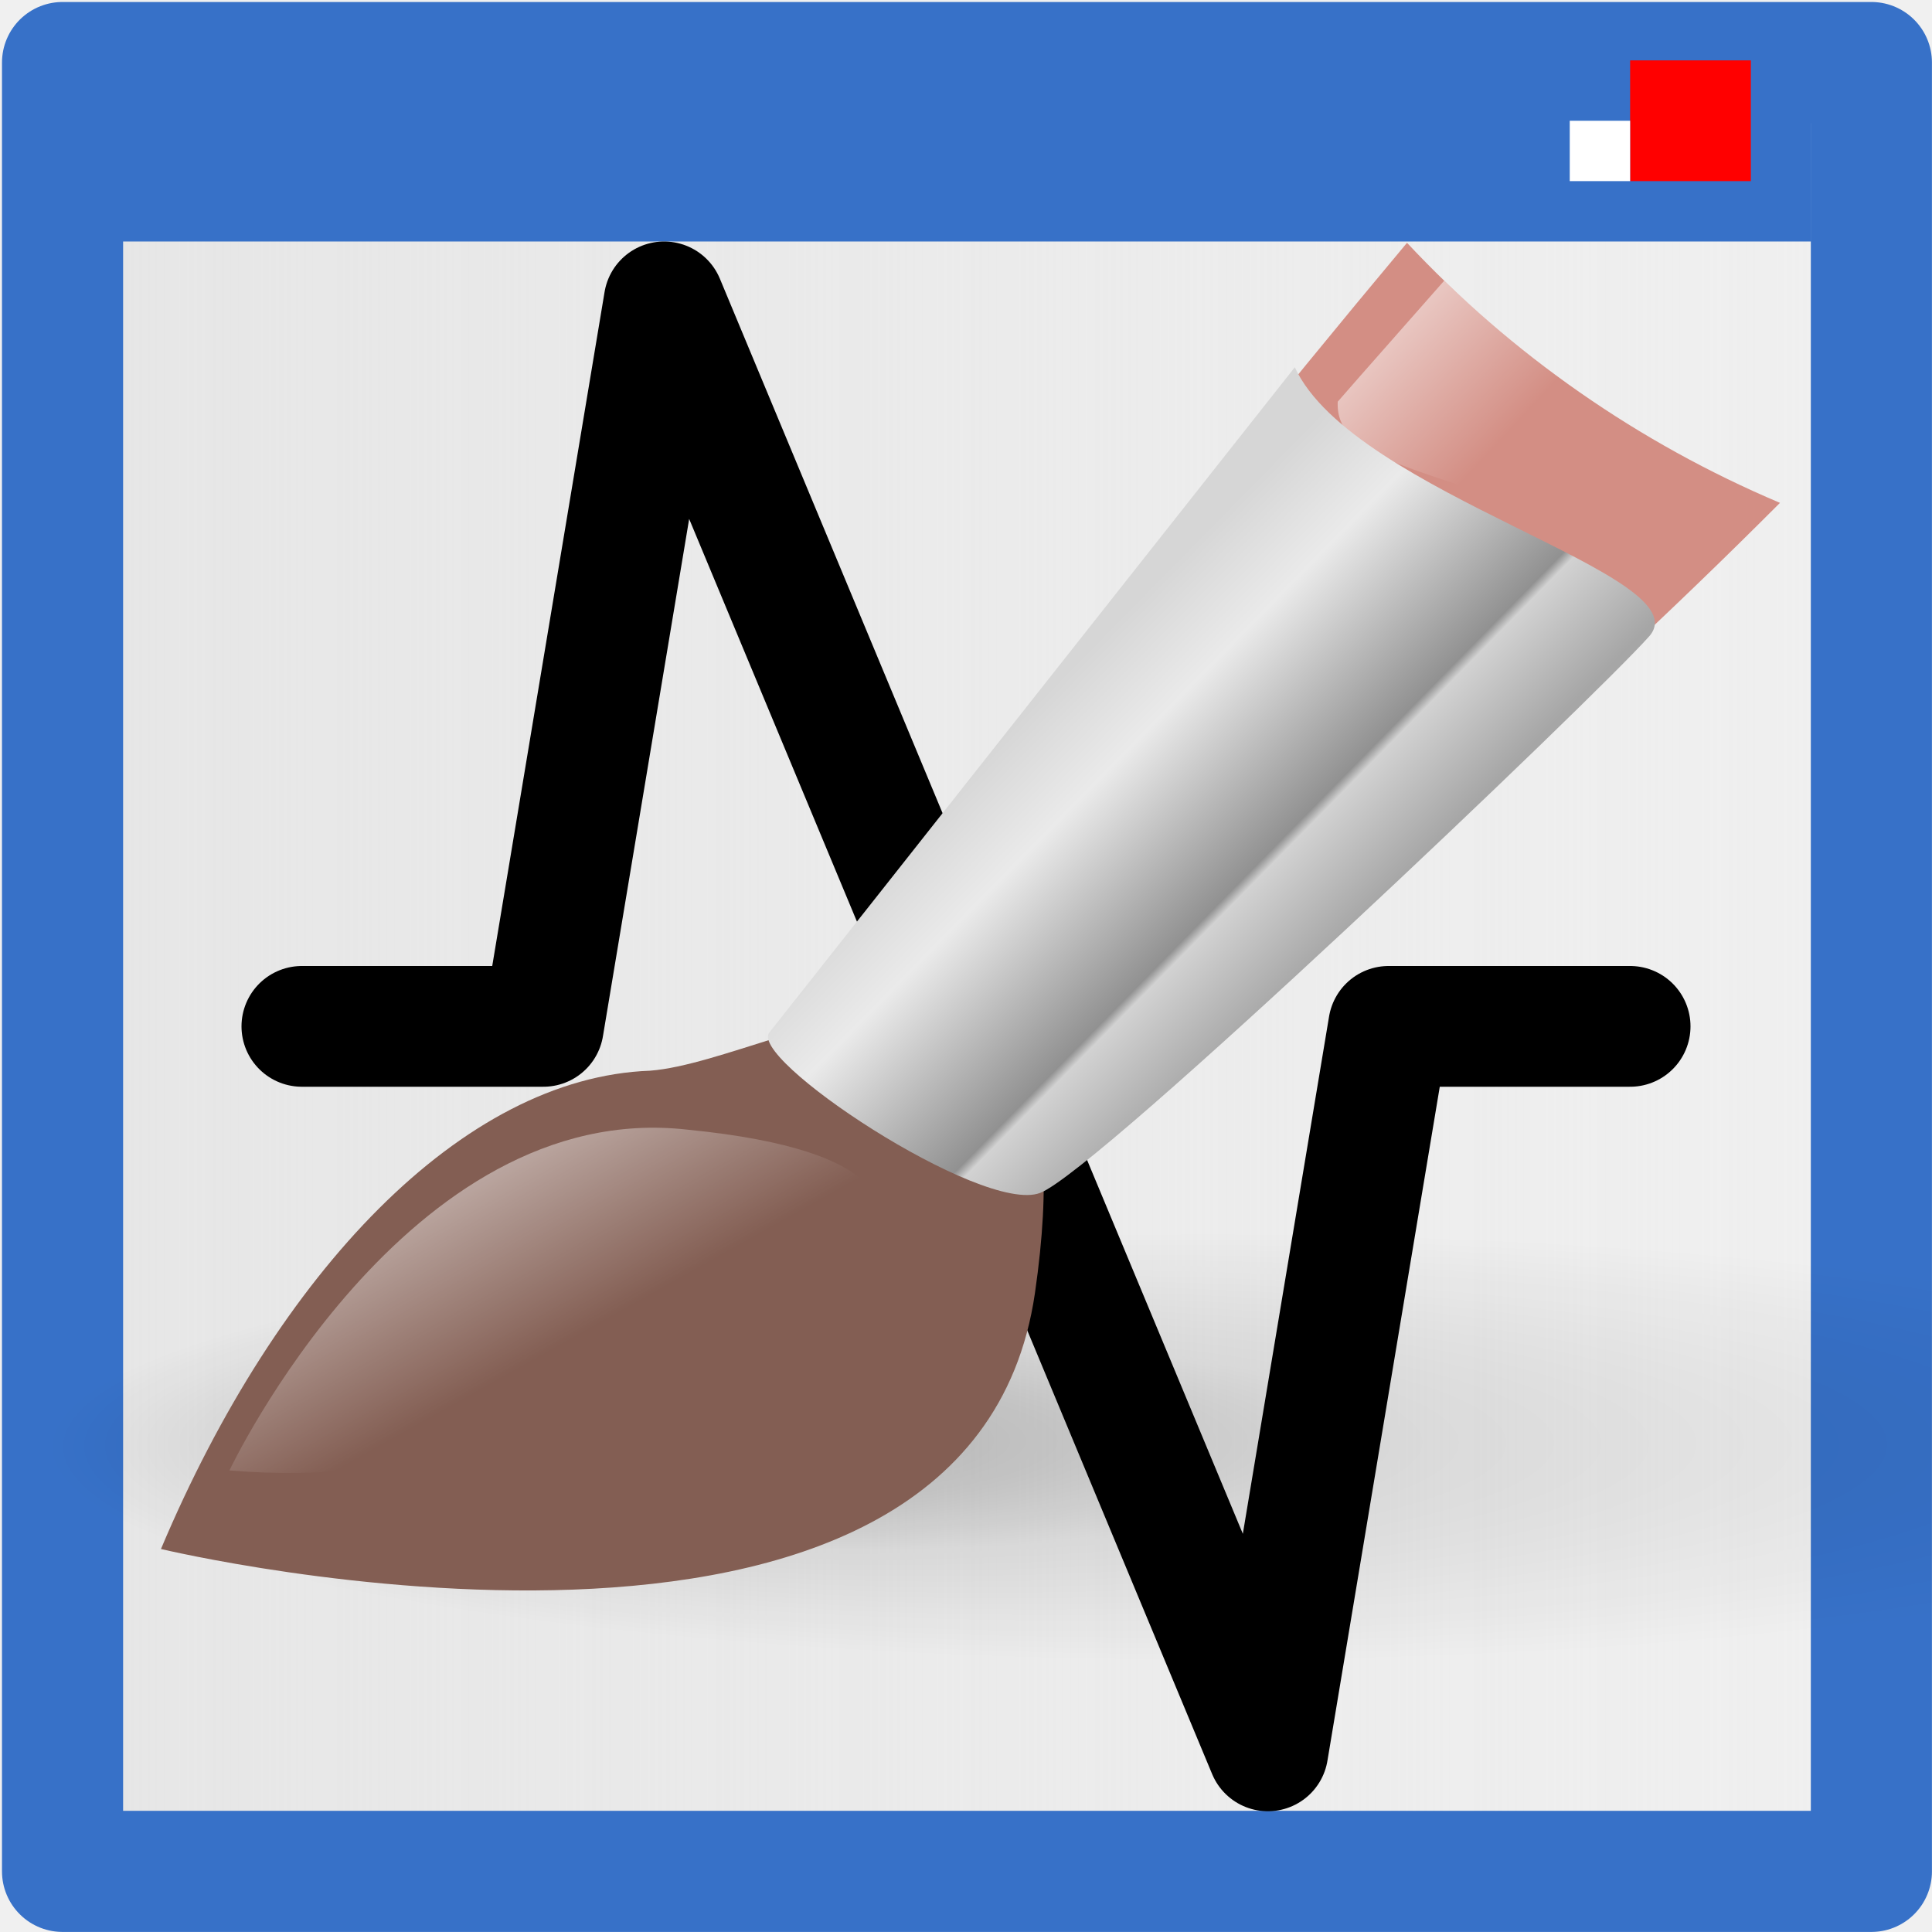
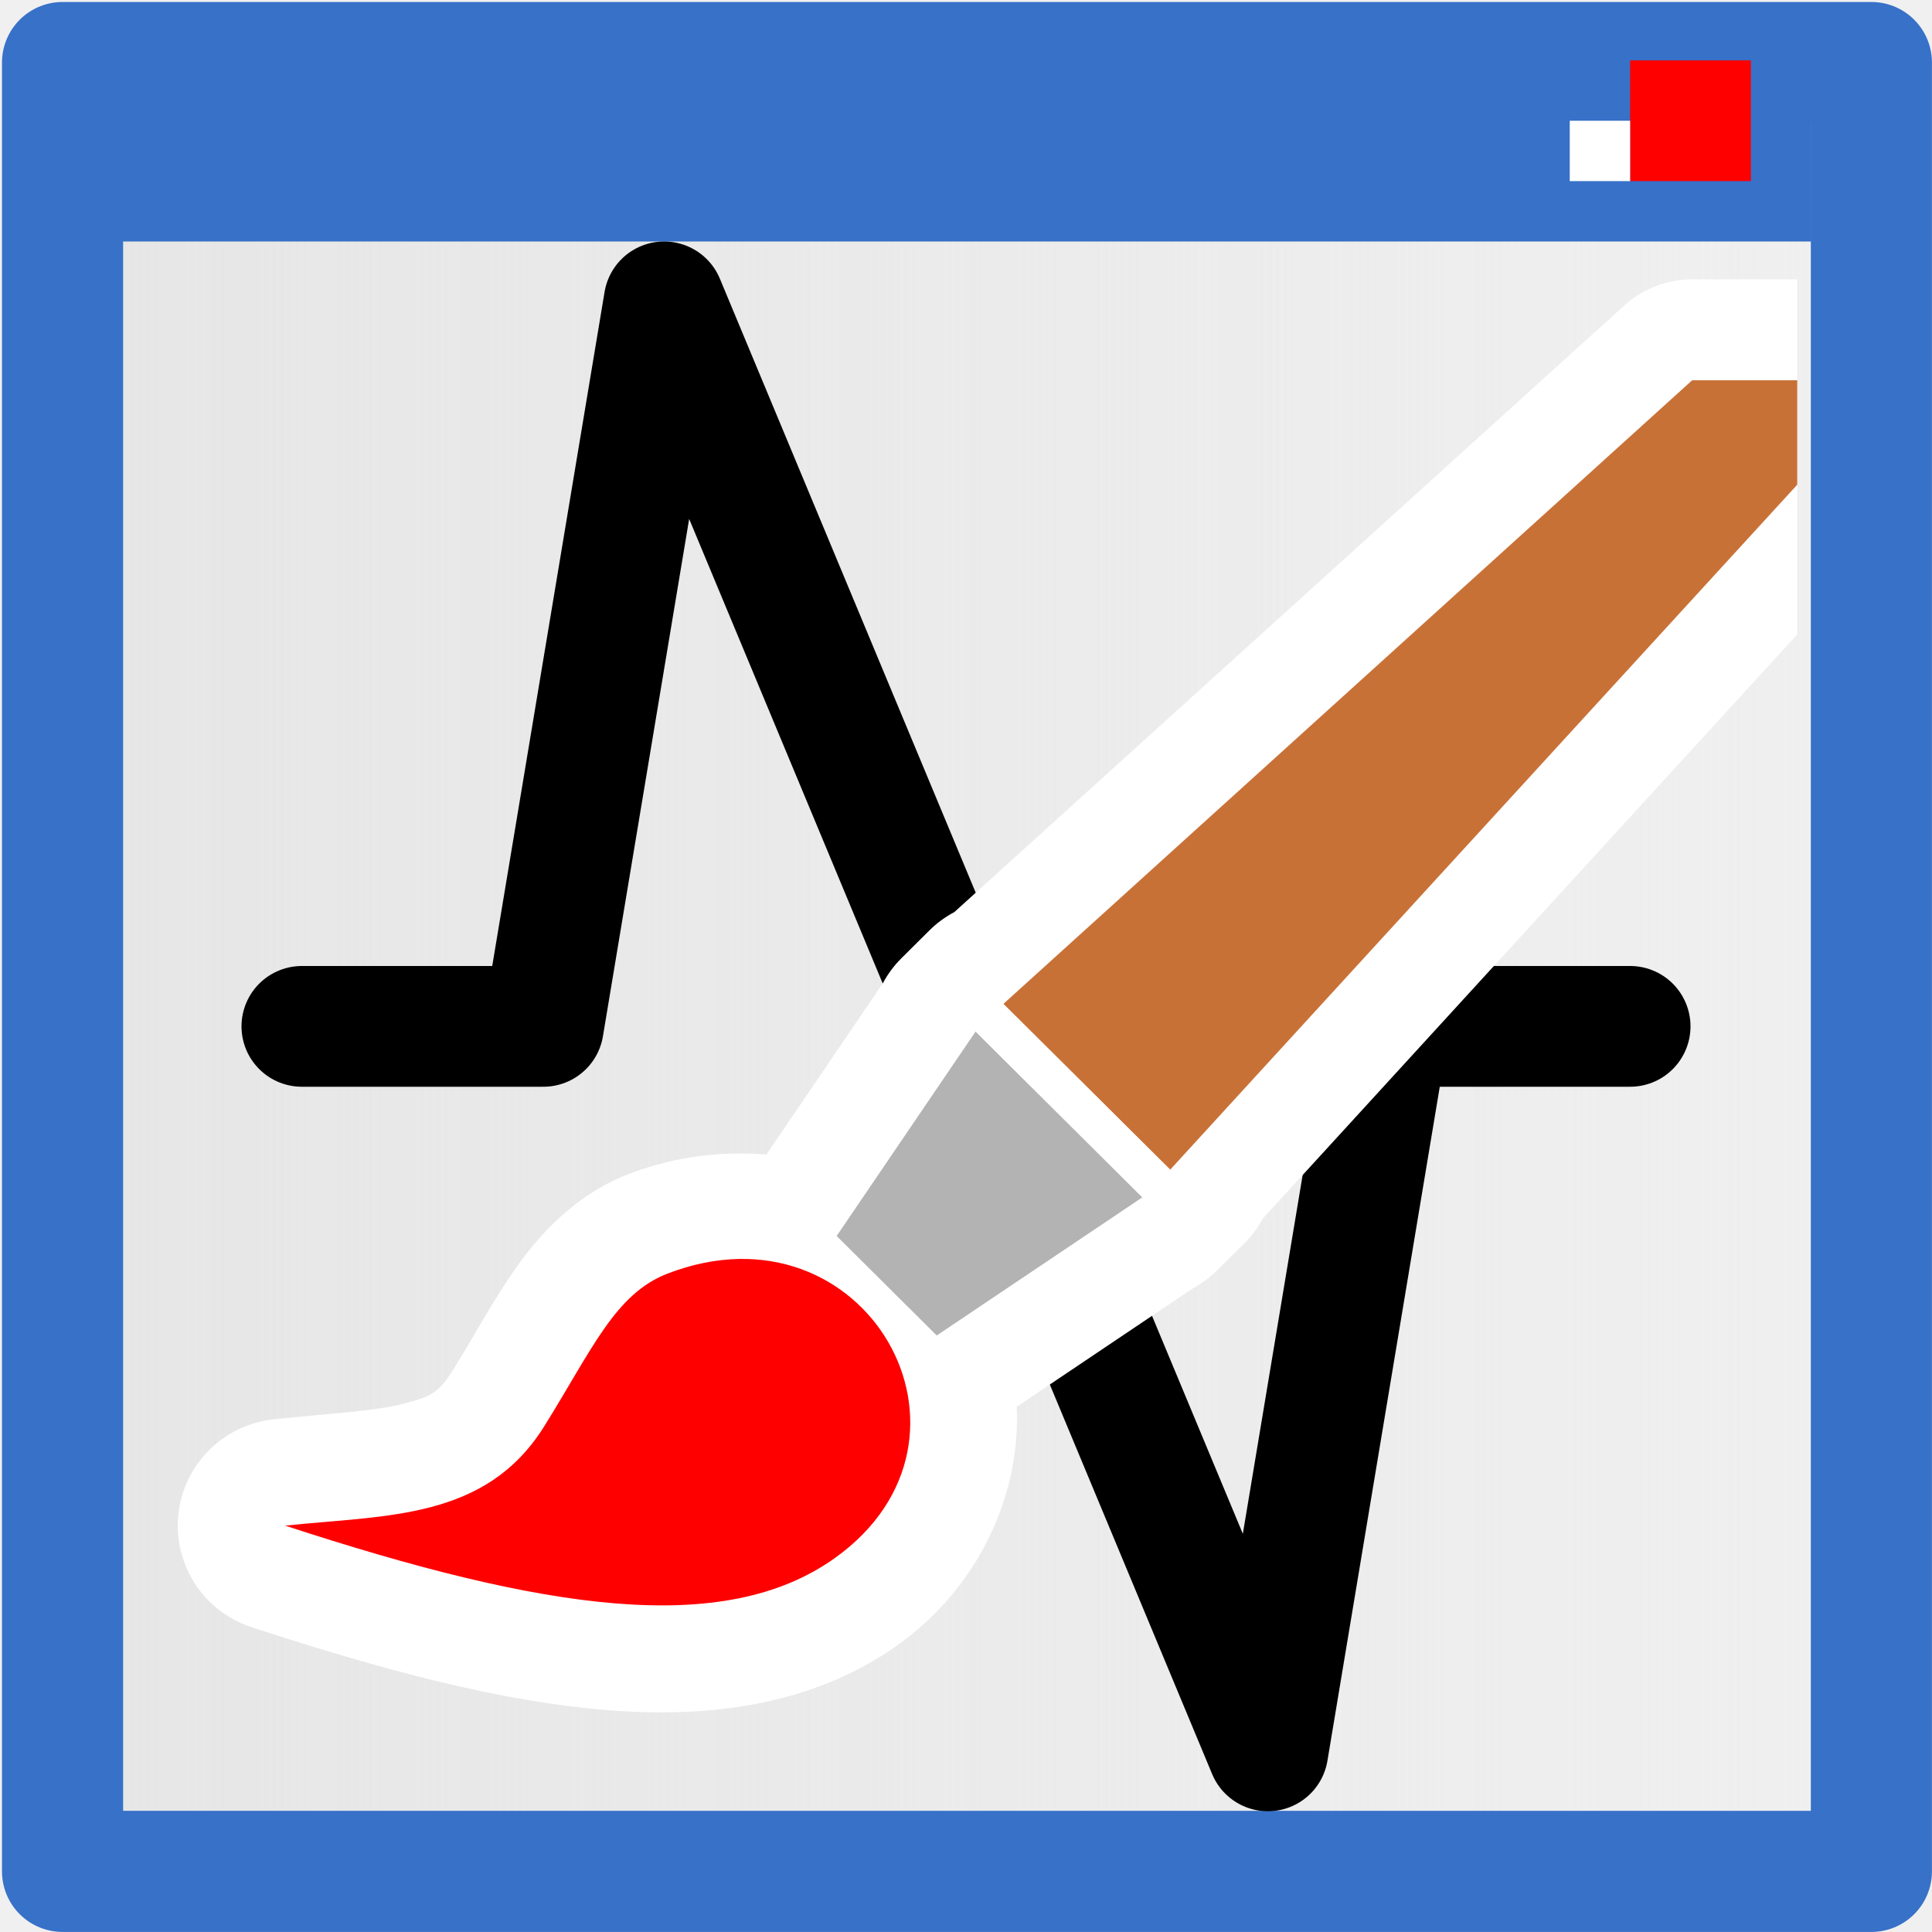
<svg xmlns="http://www.w3.org/2000/svg" xmlns:xlink="http://www.w3.org/1999/xlink" width="16" height="16" viewBox="0 0 16 16" id="svg4225" version="1.1">
  <defs id="defs4227">
    <linearGradient xlink:href="#linearGradient4748" id="linearGradient4750" x1="16.999" y1="1042.862" x2="32.001" y2="1042.862" gradientUnits="userSpaceOnUse" gradientTransform="matrix(1.04608,0,0,1.046474,-17.62065,-46.95781)" />
    <linearGradient id="linearGradient4748">
      <stop style="stop-color:#e6e6e6;stop-opacity:1;" offset="0" id="stop4744" />
      <stop style="stop-color:#e6e6e6;stop-opacity:0;" offset="1" id="stop4746" />
    </linearGradient>
    <linearGradient id="linearGradient4751">
      <stop style="stop-color:#cccccc;stop-opacity:1" offset="0" id="stop4753" />
      <stop id="stop4755" offset="0.307" style="stop-color:#ffffff;stop-opacity:1" />
      <stop style="stop-color:#b3b3b3;stop-opacity:1" offset="1" id="stop4757" />
    </linearGradient>
    <linearGradient id="linearGradient3216">
      <stop id="stop3218" offset="0" style="stop-color:#d38d5f;stop-opacity:1" />
      <stop style="stop-color:#ffe6d5;stop-opacity:1" offset="0.5" id="stop3226" />
      <stop id="stop3220" offset="1" style="stop-color:#e9c6af;stop-opacity:1" />
    </linearGradient>
    <linearGradient id="linearGradient4806">
      <stop style="stop-color:#999999;stop-opacity:1" offset="0" id="stop4808" />
      <stop id="stop4814" offset="0.388" style="stop-color:#e6e6e6;stop-opacity:1" />
      <stop style="stop-color:#666666;stop-opacity:1" offset="1" id="stop4810" />
    </linearGradient>
    <linearGradient id="linearGradient5159">
      <stop style="stop-color:#ff0000;stop-opacity:1" offset="0" id="stop5161" />
      <stop id="stop5167" offset="0.227" style="stop-color:#ff7575;stop-opacity:1" />
      <stop style="stop-color:#bb0000;stop-opacity:1" offset="1" id="stop5163" />
    </linearGradient>
    <radialGradient id="radialGradient1502-6-6" fx="33.845" fy="37.343" cx="41.876" cy="37.866" r="12.563" gradientUnits="userSpaceOnUse" gradientTransform="matrix(1.100918,0,0,0.2026322,-16.58034,53.05334)">
      <stop id="stop1919-4-6" stop-opacity=".316" offset="0" />
      <stop id="stop1920-2-8" stop-opacity=".079" offset=".5" />
      <stop id="stop1921-7-1" stop-opacity="0" offset="1" />
    </radialGradient>
    <linearGradient id="linearGradient2121-4-4-6" y2="4.93" xlink:href="#linearGradient1513" y1="3.307" x2="15.501" x1="13.739" gradientTransform="matrix(1.495915,0,0,1.475952,16.46906,34.28986)" gradientUnits="userSpaceOnUse" />
    <linearGradient id="linearGradient1513">
      <stop id="stop1514" stop-color="#fff" offset="0" />
      <stop id="stop1515" stop-color="#fff" stop-opacity="0" offset="1" />
    </linearGradient>
    <linearGradient id="linearGradient2316-0-7-3" y2="13.066" y1="11.002" x2="10.516" x1="8.269" gradientTransform="matrix(1.53816,0,0,1.435416,16.46906,34.28986)" gradientUnits="userSpaceOnUse">
      <stop id="stop2318-6-0-8" stop-color="#d6d6d6" offset="0" />
      <stop id="stop2322-2-9-2" stop-color="#eaeaea" offset=".258" />
      <stop id="stop2320-4-5-7" stop-color="#919191" offset=".706" />
      <stop id="stop2321-5-1-5" stop-color="#d2d2d2" offset=".733" />
      <stop id="stop2319-8-0-1" stop-color="#a6a6a6" offset="1" />
    </linearGradient>
    <linearGradient id="linearGradient2222-0-2-2" y2="22.967" xlink:href="#linearGradient1513" y1="20.491" x2="2.873" x1="0.274" gradientTransform="matrix(2.035311,0,0,1.084797,16.46906,34.28986)" gradientUnits="userSpaceOnUse" />
  </defs>
  <g id="layer1" transform="translate(0,-1036.362)">
    <rect style="opacity:1;fill:url(#linearGradient4750);fill-opacity:1;stroke:#3771c8;stroke-width:1.003;stroke-linecap:round;stroke-linejoin:round;stroke-miterlimit:4;stroke-dasharray:none;stroke-dashoffset:0;stroke-opacity:1;paint-order:normal" id="rect842" width="14.98" height="14.98" x="0.518" y="1036.88" />
    <rect y="1037.362" x="1" height="1" width="14" id="rect836" style="opacity:1;fill:#3771c8;fill-opacity:1;stroke:none;stroke-width:0.483;stroke-linecap:round;stroke-linejoin:round;stroke-miterlimit:4;stroke-dasharray:none;stroke-dashoffset:0;stroke-opacity:1;paint-order:normal" />
    <rect style="opacity:1;fill:#ff0000;fill-opacity:1;stroke:none;stroke-width:0.5;stroke-linecap:round;stroke-linejoin:round;stroke-miterlimit:4;stroke-dasharray:none;stroke-dashoffset:0;stroke-opacity:1;paint-order:normal" id="rect856" width="1" height="1" x="13.5" y="1036.862" />
    <rect style="opacity:1;fill:#ffffff;fill-opacity:1;fill-rule:evenodd;stroke:none;stroke-width:0.5;stroke-linecap:round;stroke-linejoin:round;stroke-miterlimit:4;stroke-dasharray:none;stroke-dashoffset:0;stroke-opacity:1;paint-order:normal" id="rect843" width="0.5" height="0.5" x="13" y="1037.362" />
    <path style="fill:none;stroke:#000000;stroke-width:1;stroke-linecap:round;stroke-linejoin:round;stroke-miterlimit:4;stroke-dasharray:none;stroke-opacity:1" d="m 2.5,1044.862 h 2 l 1,-6 5,12 1,-6 h 2" id="path4584" />
-     <g id="g6058" transform="matrix(0.7,0,0,0.7,-10.58643,1005.838)">
-       <path id="path1934-3" d="m 43.353,60.726 a 13.831,2.546 0 1 0 -27.662,0 13.831,2.546 0 1 0 27.662,0 z" style="fill:url(#radialGradient1502-6-6);fill-rule:evenodd;stroke-width:0.472pt" />
-       <path id="path2139-6" d="m 31.769,46.479 c -3.212,3.838 -6.188,7.744 -7.703,10.23 0,-10e-7 0.479,1.689 2.516,1 3.947,-2.871 7.082,-5.631 9.6,-8.154 a 12.949,12.75 0 0 1 -4.412,-3.076 z" style="fill:#d38e84;fill-opacity:1;fill-rule:evenodd;stroke-width:0.371" />
-       <path id="path2140-6" d="m 17.029,61.932 c 0,0 9.568,2.29 10.339,-3.03 0.771,-5.321 -2.959,-2.752 -4.553,-2.629 -2.221,0.08 -4.406,2.383 -5.787,5.658 z" style="fill:#835e53;fill-opacity:1;fill-rule:evenodd;stroke-width:0.371" />
-       <path id="path2230-7" d="m 32.21,46.926 c -0.426,0.486 -0.994,1.125 -1.26,1.432 -0.031,0.645 0.883,0.76 2.115,1.225 0.217,0.082 0.74,-0.275 1.441,-0.895 a 12.949,12.75 0 0 1 -2.297,-1.762 z" style="fill:url(#linearGradient2121-4-4-6);fill-rule:evenodd;stroke-width:0.186" />
-       <path id="path2141-5" d="m 24.235,55.809 6.207,-7.858 c 0.697,1.509 4.836,2.459 4.192,3.184 -0.643,0.725 -6.519,6.323 -7.205,6.584 -0.686,0.262 -3.523,-1.624 -3.194,-1.909 z" style="fill:url(#linearGradient2316-0-7-3);fill-rule:evenodd;stroke-width:0.371" />
-       <path id="path2247-8" d="m 17.838,61.002 c 0,0 2.089,-4.413 5.422,-4.031 2.519,0.248 2.232,1 2.232,1 0,0 -3.162,3.415 -7.654,3.031 z" style="fill:url(#linearGradient2222-0-2-2);fill-rule:evenodd;stroke-width:1.486pt" />
+     <g id="layer1-3" transform="matrix(0.8383347,0,0,0.8476908,-5.236098,158.4653)">
+       <g style="stroke-width:1.006" transform="matrix(1.002654,0,0,0.9859893,-26.13272,16.52019)" id="g907">
+         <path style="fill:#ffffff;fill-rule:evenodd;stroke:none;stroke-width:1.006px;stroke-linecap:butt;stroke-linejoin:miter;stroke-opacity:1" d="m 48.965,8 a 0.999,0.999 0 0 0 -0.672,0.262 l -6.598,6.008 a 1.031,1.031 0 0 0 -0.246,0.182 l -0.273,0.273 a 1.031,1.031 0 0 0 -0.184,0.248 l -1.148,1.699 c -0.441,-0.036 -0.905,0.018 -1.357,0.193 -0.515,0.2 -0.872,0.588 -1.109,0.928 -0.238,0.34 -0.406,0.665 -0.621,1.012 -0.143,0.231 -0.217,0.264 -0.488,0.336 -0.272,0.072 -0.722,0.096 -1.277,0.154 a 1.06,1.06 0 0 0 -0.219,2.061 c 1.306,0.429 2.444,0.733 3.49,0.82 1.046,0.087 2.059,-0.058 2.877,-0.646 0.811,-0.583 1.211,-1.508 1.17,-2.359 l 1.734,-1.172 a 1.031,1.031 0 0 0 0.23,-0.17 l 0.275,-0.273 a 1.031,1.031 0 0 0 0.184,-0.248 1.031,1.031 0 0 0 0.002,-0.002 L 50,11.518 V 8 Z" transform="translate(0,1028.362)" id="path860" />
+         <g style="stroke-width:1.006" transform="translate(26,9)" id="g895">
+           <path id="path884" d="m 14.152,1037.224 0.383,-0.383 0.986,0.986 -0.383,0.383 z" style="opacity:1;fill:#ffffff;fill-opacity:1;fill-rule:evenodd;stroke:none;stroke-width:1.006;stroke-linecap:square;stroke-linejoin:miter;stroke-miterlimit:4;stroke-dasharray:none;stroke-dashoffset:0;stroke-opacity:1;paint-order:normal" />
+           <path id="path886" d="m 9.101,1039.711 c 1.005,-0.106 1.979,-0.056 2.555,-0.986 0.47,-0.758 0.697,-1.311 1.213,-1.511 1.952,-0.758 3.3,1.631 1.651,2.817 -1.101,0.792 -2.879,0.515 -5.418,-0.32 z" style="fill:#ff0000;fill-rule:evenodd;stroke:none;stroke-width:1.006px;stroke-linecap:butt;stroke-linejoin:miter;stroke-opacity:1" />
+           <path id="path888" d="m 14.536,1036.841 0.986,0.986 2.026,-1.369 -1.643,-1.643 z" style="fill:#b3b3b3;fill-rule:evenodd;stroke:none;stroke-width:1.006px;stroke-linecap:butt;stroke-linejoin:miter;stroke-opacity:1" />
+           <path style="fill:#c87137;fill-rule:evenodd;stroke:none;stroke-width:1.006px;stroke-linecap:butt;stroke-linejoin:miter;stroke-opacity:1" d="M 22.965,0 16.178,6.18 17.822,7.822 24,1.035 V 0 Z" transform="translate(0,1028.362)" id="path890" />
+           <path id="path892" d="m 15.905,1034.815 0.274,-0.274 1.643,1.643 -0.274,0.274 z" style="opacity:1;fill:#ffffff;fill-opacity:1;fill-rule:evenodd;stroke:none;stroke-width:1.006;stroke-linecap:square;stroke-linejoin:miter;stroke-miterlimit:4;stroke-dasharray:none;stroke-dashoffset:0;stroke-opacity:1;paint-order:normal" />
+         </g>
+       </g>
    </g>
  </g>
</svg>
